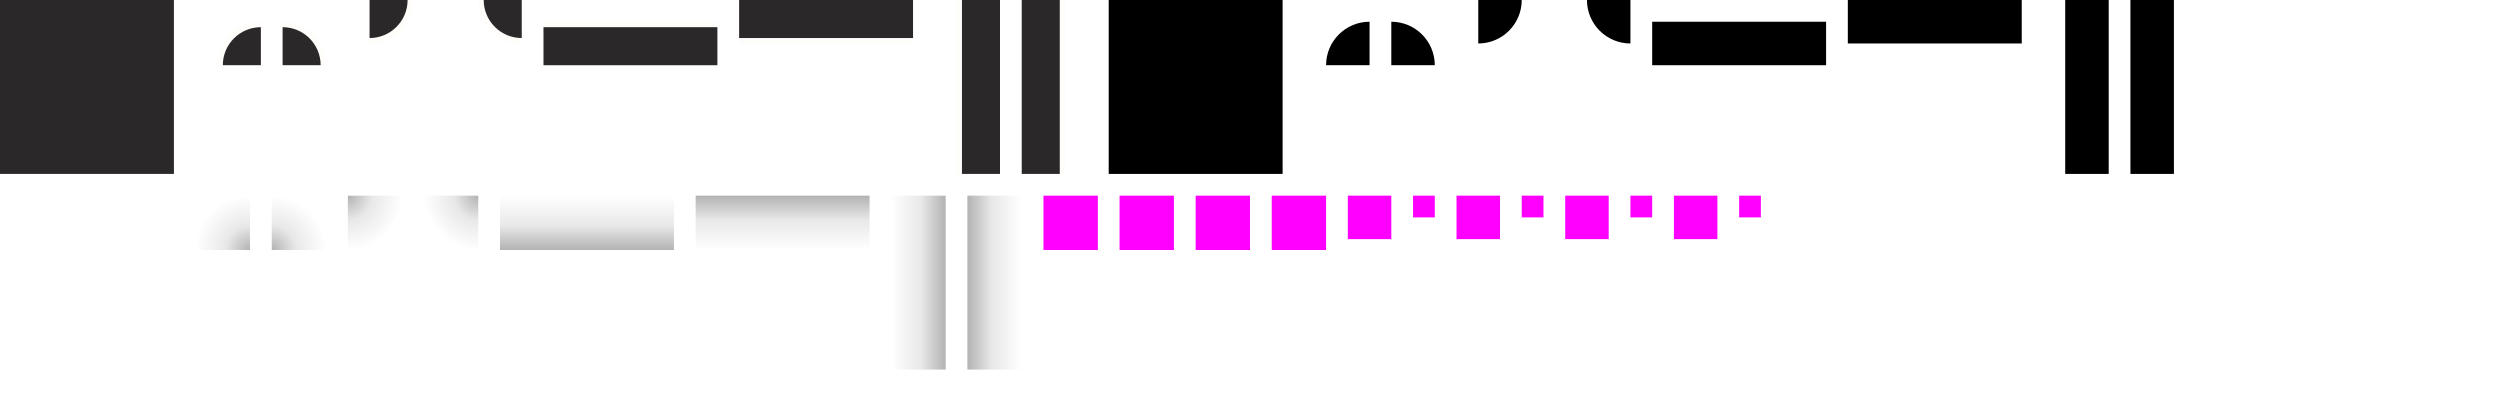
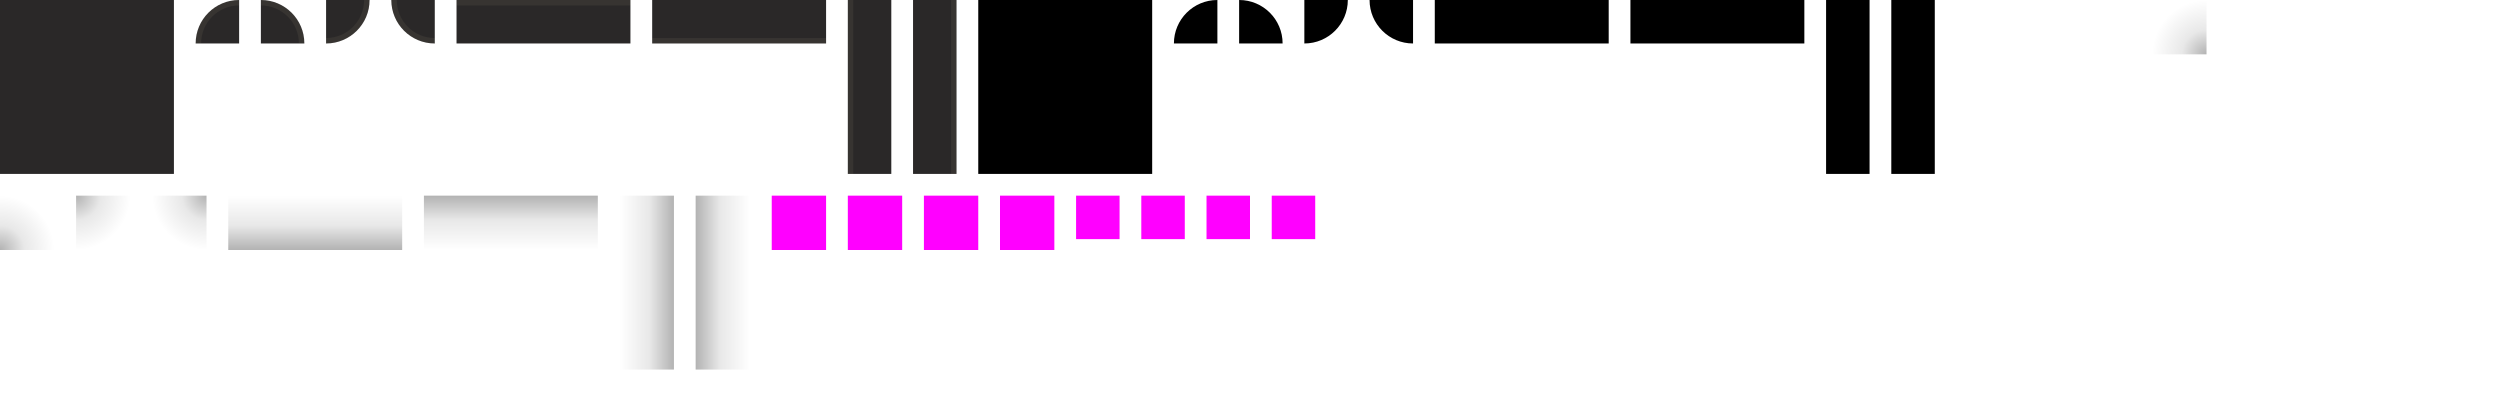
<svg xmlns="http://www.w3.org/2000/svg" width="460" height="76" viewBox="0 0 460 76">
  <defs>
    <style type="text/css" id="current-color-scheme">
            .ColorScheme-Text {
                color:#ebdbb2;
                stop-color:#ebdbb2;
            }
            .ColorScheme-Background {
                color:#181616;
                stop-color:#181616;
            }
        </style>
    <linearGradient id="sg-top" x1="0" y1="1" x2="0" y2="0">
      <stop offset="0" stop-color="#000" stop-opacity="0.3" />
      <stop offset="0.45" stop-color="#000" stop-opacity="0.09" />
      <stop offset="1" stop-color="#000" stop-opacity="0" />
    </linearGradient>
    <linearGradient id="sg-bottom" x1="0" y1="0" x2="0" y2="1">
      <stop offset="0" stop-color="#000" stop-opacity="0.3" />
      <stop offset="0.45" stop-color="#000" stop-opacity="0.09" />
      <stop offset="1" stop-color="#000" stop-opacity="0" />
    </linearGradient>
    <linearGradient id="sg-left" x1="1" y1="0" x2="0" y2="0">
      <stop offset="0" stop-color="#000" stop-opacity="0.3" />
      <stop offset="0.45" stop-color="#000" stop-opacity="0.09" />
      <stop offset="1" stop-color="#000" stop-opacity="0" />
    </linearGradient>
    <linearGradient id="sg-right" x1="0" y1="0" x2="1" y2="0">
      <stop offset="0" stop-color="#000" stop-opacity="0.3" />
      <stop offset="0.45" stop-color="#000" stop-opacity="0.09" />
      <stop offset="1" stop-color="#000" stop-opacity="0" />
    </linearGradient>
    <radialGradient id="sg-c-topleft" cx="10" cy="10" r="10" gradientUnits="userSpaceOnUse">
      <stop offset="0" stop-color="#000" stop-opacity="0.3" />
      <stop offset="0.45" stop-color="#000" stop-opacity="0.09" />
      <stop offset="1" stop-color="#000" stop-opacity="0" />
    </radialGradient>
    <radialGradient id="sg-c-topright" cx="0" cy="10" r="10" gradientUnits="userSpaceOnUse">
      <stop offset="0" stop-color="#000" stop-opacity="0.3" />
      <stop offset="0.45" stop-color="#000" stop-opacity="0.09" />
      <stop offset="1" stop-color="#000" stop-opacity="0" />
    </radialGradient>
    <radialGradient id="sg-c-bottomright" cx="0" cy="0" r="10" gradientUnits="userSpaceOnUse">
      <stop offset="0" stop-color="#000" stop-opacity="0.3" />
      <stop offset="0.45" stop-color="#000" stop-opacity="0.09" />
      <stop offset="1" stop-color="#000" stop-opacity="0" />
    </radialGradient>
    <radialGradient id="sg-c-bottomleft" cx="10" cy="0" r="10" gradientUnits="userSpaceOnUse">
      <stop offset="0" stop-color="#000" stop-opacity="0.3" />
      <stop offset="0.45" stop-color="#000" stop-opacity="0.09" />
      <stop offset="1" stop-color="#000" stop-opacity="0" />
    </radialGradient>
  </defs>
  <g id="center" transform="translate(0,0)">
    <rect x="0" y="0" width="32" height="32" class="ColorScheme-Background" style="fill:currentColor;fill-opacity:0.92" />
  </g>
  <g id="topleft" transform="translate(36,0)">
-     <path d="M 12 4 A 8 8 0 0 0 4 12 L 5 12 A 7 7 0 0 1 12 5 Z" class="ColorScheme-Text" style="fill:currentColor;fill-opacity:0.07" />
-     <path d="M 12 5 A 7 7 0 0 0 5 12 L 12 12 Z" class="ColorScheme-Background" style="fill:currentColor;fill-opacity:0.92" />
+     <path d="M 8 0 A 8 8 0 0 0 0 8 L 8 8 Z" class="ColorScheme-Background" style="fill:currentColor;fill-opacity:0.92" />
+     <path d="M 8 0 A 8 8 0 0 0 0 8 L 1 8 A 7 7 0 0 1 8 1 Z" class="ColorScheme-Text" style="fill:currentColor;fill-opacity:0.07" />
  </g>
-   <g id="topright" transform="translate(52,0)">
-     <path d="M 8 12 A 8 8 0 0 0 0 4 L 0 5 A 7 7 0 0 1 7 12 Z" class="ColorScheme-Text" style="fill:currentColor;fill-opacity:0.07" />
-     <path d="M 7 12 A 7 7 0 0 0 0 5 L 0 12 Z" class="ColorScheme-Background" style="fill:currentColor;fill-opacity:0.92" />
+   <g id="topright" transform="translate(48,0)">
+     <path d="M 8 8 A 8 8 0 0 0 0 0 L 0 8 Z" class="ColorScheme-Background" style="fill:currentColor;fill-opacity:0.92" />
+     <path d="M 8 8 A 8 8 0 0 0 0 0 L 0 1 A 7 7 0 0 1 7 8 Z" class="ColorScheme-Text" style="fill:currentColor;fill-opacity:0.07" />
  </g>
-   <g id="bottomright" transform="translate(68,0)">
+   <g id="bottomright" transform="translate(60,0)">
+     <path d="M 0 8 A 8 8 0 0 0 8 0 L 0 0 Z" class="ColorScheme-Background" style="fill:currentColor;fill-opacity:0.92" />
    <path d="M 0 8 A 8 8 0 0 0 8 0 L 7 0 A 7 7 0 0 1 0 7 Z" class="ColorScheme-Text" style="fill:currentColor;fill-opacity:0.07" />
-     <path d="M 0 7 A 7 7 0 0 0 7 0 L 0 0 Z" class="ColorScheme-Background" style="fill:currentColor;fill-opacity:0.92" />
  </g>
-   <g id="bottomleft" transform="translate(84,0)">
-     <path d="M 4 0 A 8 8 0 0 0 12 8 L 12 7 A 7 7 0 0 1 5 0 Z" class="ColorScheme-Text" style="fill:currentColor;fill-opacity:0.07" />
-     <path d="M 5 0 A 7 7 0 0 0 12 7 L 12 0 Z" class="ColorScheme-Background" style="fill:currentColor;fill-opacity:0.92" />
+   <g id="bottomleft" transform="translate(72,0)">
+     <path d="M 0 0 A 8 8 0 0 0 8 8 L 8 0 Z" class="ColorScheme-Background" style="fill:currentColor;fill-opacity:0.92" />
+     <path d="M 0 0 A 8 8 0 0 0 8 8 L 8 7 A 7 7 0 0 1 1 0 Z" class="ColorScheme-Text" style="fill:currentColor;fill-opacity:0.07" />
  </g>
-   <g id="top" transform="translate(100,0)">
-     <rect x="0" y="4" width="32" height="1" class="ColorScheme-Text" style="fill:currentColor;fill-opacity:0.07" />
-     <rect x="0" y="5" width="32" height="7" class="ColorScheme-Background" style="fill:currentColor;fill-opacity:0.92" />
+   <g id="top" transform="translate(84,0)">
+     <rect x="0" y="0" width="32" height="8" class="ColorScheme-Background" style="fill:currentColor;fill-opacity:0.92" />
+     <rect x="0" y="0" width="32" height="1" class="ColorScheme-Text" style="fill:currentColor;fill-opacity:0.07" />
  </g>
-   <g id="bottom" transform="translate(136,0)">
+   <g id="bottom" transform="translate(120,0)">
+     <rect x="0" y="0" width="32" height="8" class="ColorScheme-Background" style="fill:currentColor;fill-opacity:0.92" />
    <rect x="0" y="7" width="32" height="1" class="ColorScheme-Text" style="fill:currentColor;fill-opacity:0.07" />
-     <rect x="0" y="0" width="32" height="7" class="ColorScheme-Background" style="fill:currentColor;fill-opacity:0.92" />
  </g>
-   <g id="left" transform="translate(172,0)">
-     <rect x="4" y="0" width="1" height="32" class="ColorScheme-Text" style="fill:currentColor;fill-opacity:0.07" />
-     <rect x="5" y="0" width="7" height="32" class="ColorScheme-Background" style="fill:currentColor;fill-opacity:0.92" />
+   <g id="left" transform="translate(156,0)">
+     <rect x="0" y="0" width="8" height="32" class="ColorScheme-Background" style="fill:currentColor;fill-opacity:0.92" />
+     <rect x="0" y="0" width="1" height="32" class="ColorScheme-Text" style="fill:currentColor;fill-opacity:0.07" />
  </g>
-   <g id="right" transform="translate(188,0)">
+   <g id="right" transform="translate(168,0)">
+     <rect x="0" y="0" width="8" height="32" class="ColorScheme-Background" style="fill:currentColor;fill-opacity:0.92" />
    <rect x="7" y="0" width="1" height="32" class="ColorScheme-Text" style="fill:currentColor;fill-opacity:0.07" />
-     <rect x="0" y="0" width="7" height="32" class="ColorScheme-Background" style="fill:currentColor;fill-opacity:0.92" />
  </g>
-   <g id="mask-center" transform="translate(204,0)">
+   <g id="mask-center" transform="translate(180,0)">
    <rect width="32" height="32" style="fill:#000" />
  </g>
-   <g id="mask-topleft" transform="translate(240,0)">
-     <path d="M 12 4 A 8 8 0 0 0 4 12 L 12 12 Z" style="fill:#000000" />
+   <g id="mask-topleft" transform="translate(216,0)">
+     <path d="M 8 0 A 8 8 0 0 0 0 8 L 8 8 Z" style="fill:#000000" />
  </g>
-   <g id="mask-topright" transform="translate(256,0)">
-     <path d="M 8 12 A 8 8 0 0 0 0 4 L 0 12 Z" style="fill:#000000" />
+   <g id="mask-topright" transform="translate(228,0)">
+     <path d="M 8 8 A 8 8 0 0 0 0 0 L 0 8 Z" style="fill:#000000" />
  </g>
-   <g id="mask-bottomright" transform="translate(272,0)">
+   <g id="mask-bottomright" transform="translate(240,0)">
    <path d="M 0 8 A 8 8 0 0 0 8 0 L 0 0 Z" style="fill:#000000" />
  </g>
-   <g id="mask-bottomleft" transform="translate(288,0)">
-     <path d="M 4 0 A 8 8 0 0 0 12 8 L 12 0 Z" style="fill:#000000" />
+   <g id="mask-bottomleft" transform="translate(252,0)">
+     <path d="M 0 0 A 8 8 0 0 0 8 8 L 8 0 Z" style="fill:#000000" />
  </g>
-   <g id="mask-top" transform="translate(304,0)">
-     <rect x="0" y="4" width="32" height="8" style="fill:#000" />
-   </g>
-   <g id="mask-bottom" transform="translate(340,0)">
+   <g id="mask-top" transform="translate(264,0)">
    <rect x="0" y="0" width="32" height="8" style="fill:#000" />
  </g>
-   <g id="mask-left" transform="translate(376,0)">
-     <rect x="4" y="0" width="8" height="32" style="fill:#000" />
+   <g id="mask-bottom" transform="translate(300,0)">
+     <rect x="0" y="0" width="32" height="8" style="fill:#000" />
  </g>
-   <g id="mask-right" transform="translate(392,0)">
+   <g id="mask-left" transform="translate(336,0)">
    <rect x="0" y="0" width="8" height="32" style="fill:#000" />
  </g>
-   <g id="shadow-center" transform="translate(0,36)" />
-   <g id="shadow-topleft" transform="translate(36,36)">
+   <g id="mask-right" transform="translate(348,0)">
+     <rect x="0" y="0" width="8" height="32" style="fill:#000" />
+   </g>
+   <g id="shadow-center" transform="translate(360,0)" />
+   <g id="shadow-topleft" transform="translate(396,0)">
    <rect width="10" height="10" style="fill:url(#sg-c-topleft)" />
  </g>
-   <g id="shadow-topright" transform="translate(50,36)">
+   <g id="shadow-topright" transform="translate(0,36)">
    <rect width="10" height="10" style="fill:url(#sg-c-topright)" />
  </g>
-   <g id="shadow-bottomright" transform="translate(64,36)">
+   <g id="shadow-bottomright" transform="translate(14,36)">
    <rect width="10" height="10" style="fill:url(#sg-c-bottomright)" />
  </g>
-   <g id="shadow-bottomleft" transform="translate(78,36)">
+   <g id="shadow-bottomleft" transform="translate(28,36)">
    <rect width="10" height="10" style="fill:url(#sg-c-bottomleft)" />
  </g>
-   <g id="shadow-top" transform="translate(92,36)">
+   <g id="shadow-top" transform="translate(42,36)">
    <rect width="32" height="10" style="fill:url(#sg-top)" />
  </g>
-   <g id="shadow-bottom" transform="translate(128,36)">
+   <g id="shadow-bottom" transform="translate(78,36)">
    <rect width="32" height="10" style="fill:url(#sg-bottom)" />
  </g>
-   <g id="shadow-left" transform="translate(164,36)">
+   <g id="shadow-left" transform="translate(114,36)">
    <rect width="10" height="32" style="fill:url(#sg-left)" />
  </g>
-   <g id="shadow-right" transform="translate(178,36)">
+   <g id="shadow-right" transform="translate(128,36)">
    <rect width="10" height="32" style="fill:url(#sg-right)" />
  </g>
-   <g id="shadow-hint-top-margin" transform="translate(192,36)">
+   <g id="shadow-hint-top-margin" transform="translate(142,36)">
    <rect width="10" height="10" style="fill:#f0f" />
  </g>
-   <g id="shadow-hint-bottom-margin" transform="translate(206,36)">
+   <g id="shadow-hint-bottom-margin" transform="translate(156,36)">
    <rect width="10" height="10" style="fill:#f0f" />
  </g>
-   <g id="shadow-hint-left-margin" transform="translate(220,36)">
+   <g id="shadow-hint-left-margin" transform="translate(170,36)">
    <rect width="10" height="10" style="fill:#f0f" />
  </g>
-   <g id="shadow-hint-right-margin" transform="translate(234,36)">
+   <g id="shadow-hint-right-margin" transform="translate(184,36)">
    <rect width="10" height="10" style="fill:#f0f" />
  </g>
-   <g id="hint-top-margin" transform="translate(248,36)">
+   <g id="hint-top-margin" transform="translate(198,36)">
    <rect width="8" height="8" style="fill:#f0f" />
  </g>
-   <g id="hint-top-inset" transform="translate(260,36)">
-     <rect width="4" height="4" style="fill:#f0f" />
-   </g>
-   <g id="hint-bottom-margin" transform="translate(268,36)">
+   <g id="hint-bottom-margin" transform="translate(210,36)">
    <rect width="8" height="8" style="fill:#f0f" />
  </g>
-   <g id="hint-bottom-inset" transform="translate(280,36)">
-     <rect width="4" height="4" style="fill:#f0f" />
-   </g>
-   <g id="hint-left-margin" transform="translate(288,36)">
+   <g id="hint-left-margin" transform="translate(222,36)">
    <rect width="8" height="8" style="fill:#f0f" />
  </g>
-   <g id="hint-left-inset" transform="translate(300,36)">
-     <rect width="4" height="4" style="fill:#f0f" />
-   </g>
-   <g id="hint-right-margin" transform="translate(308,36)">
+   <g id="hint-right-margin" transform="translate(234,36)">
    <rect width="8" height="8" style="fill:#f0f" />
  </g>
-   <g id="hint-right-inset" transform="translate(320,36)">
-     <rect width="4" height="4" style="fill:#f0f" />
-   </g>
</svg>
